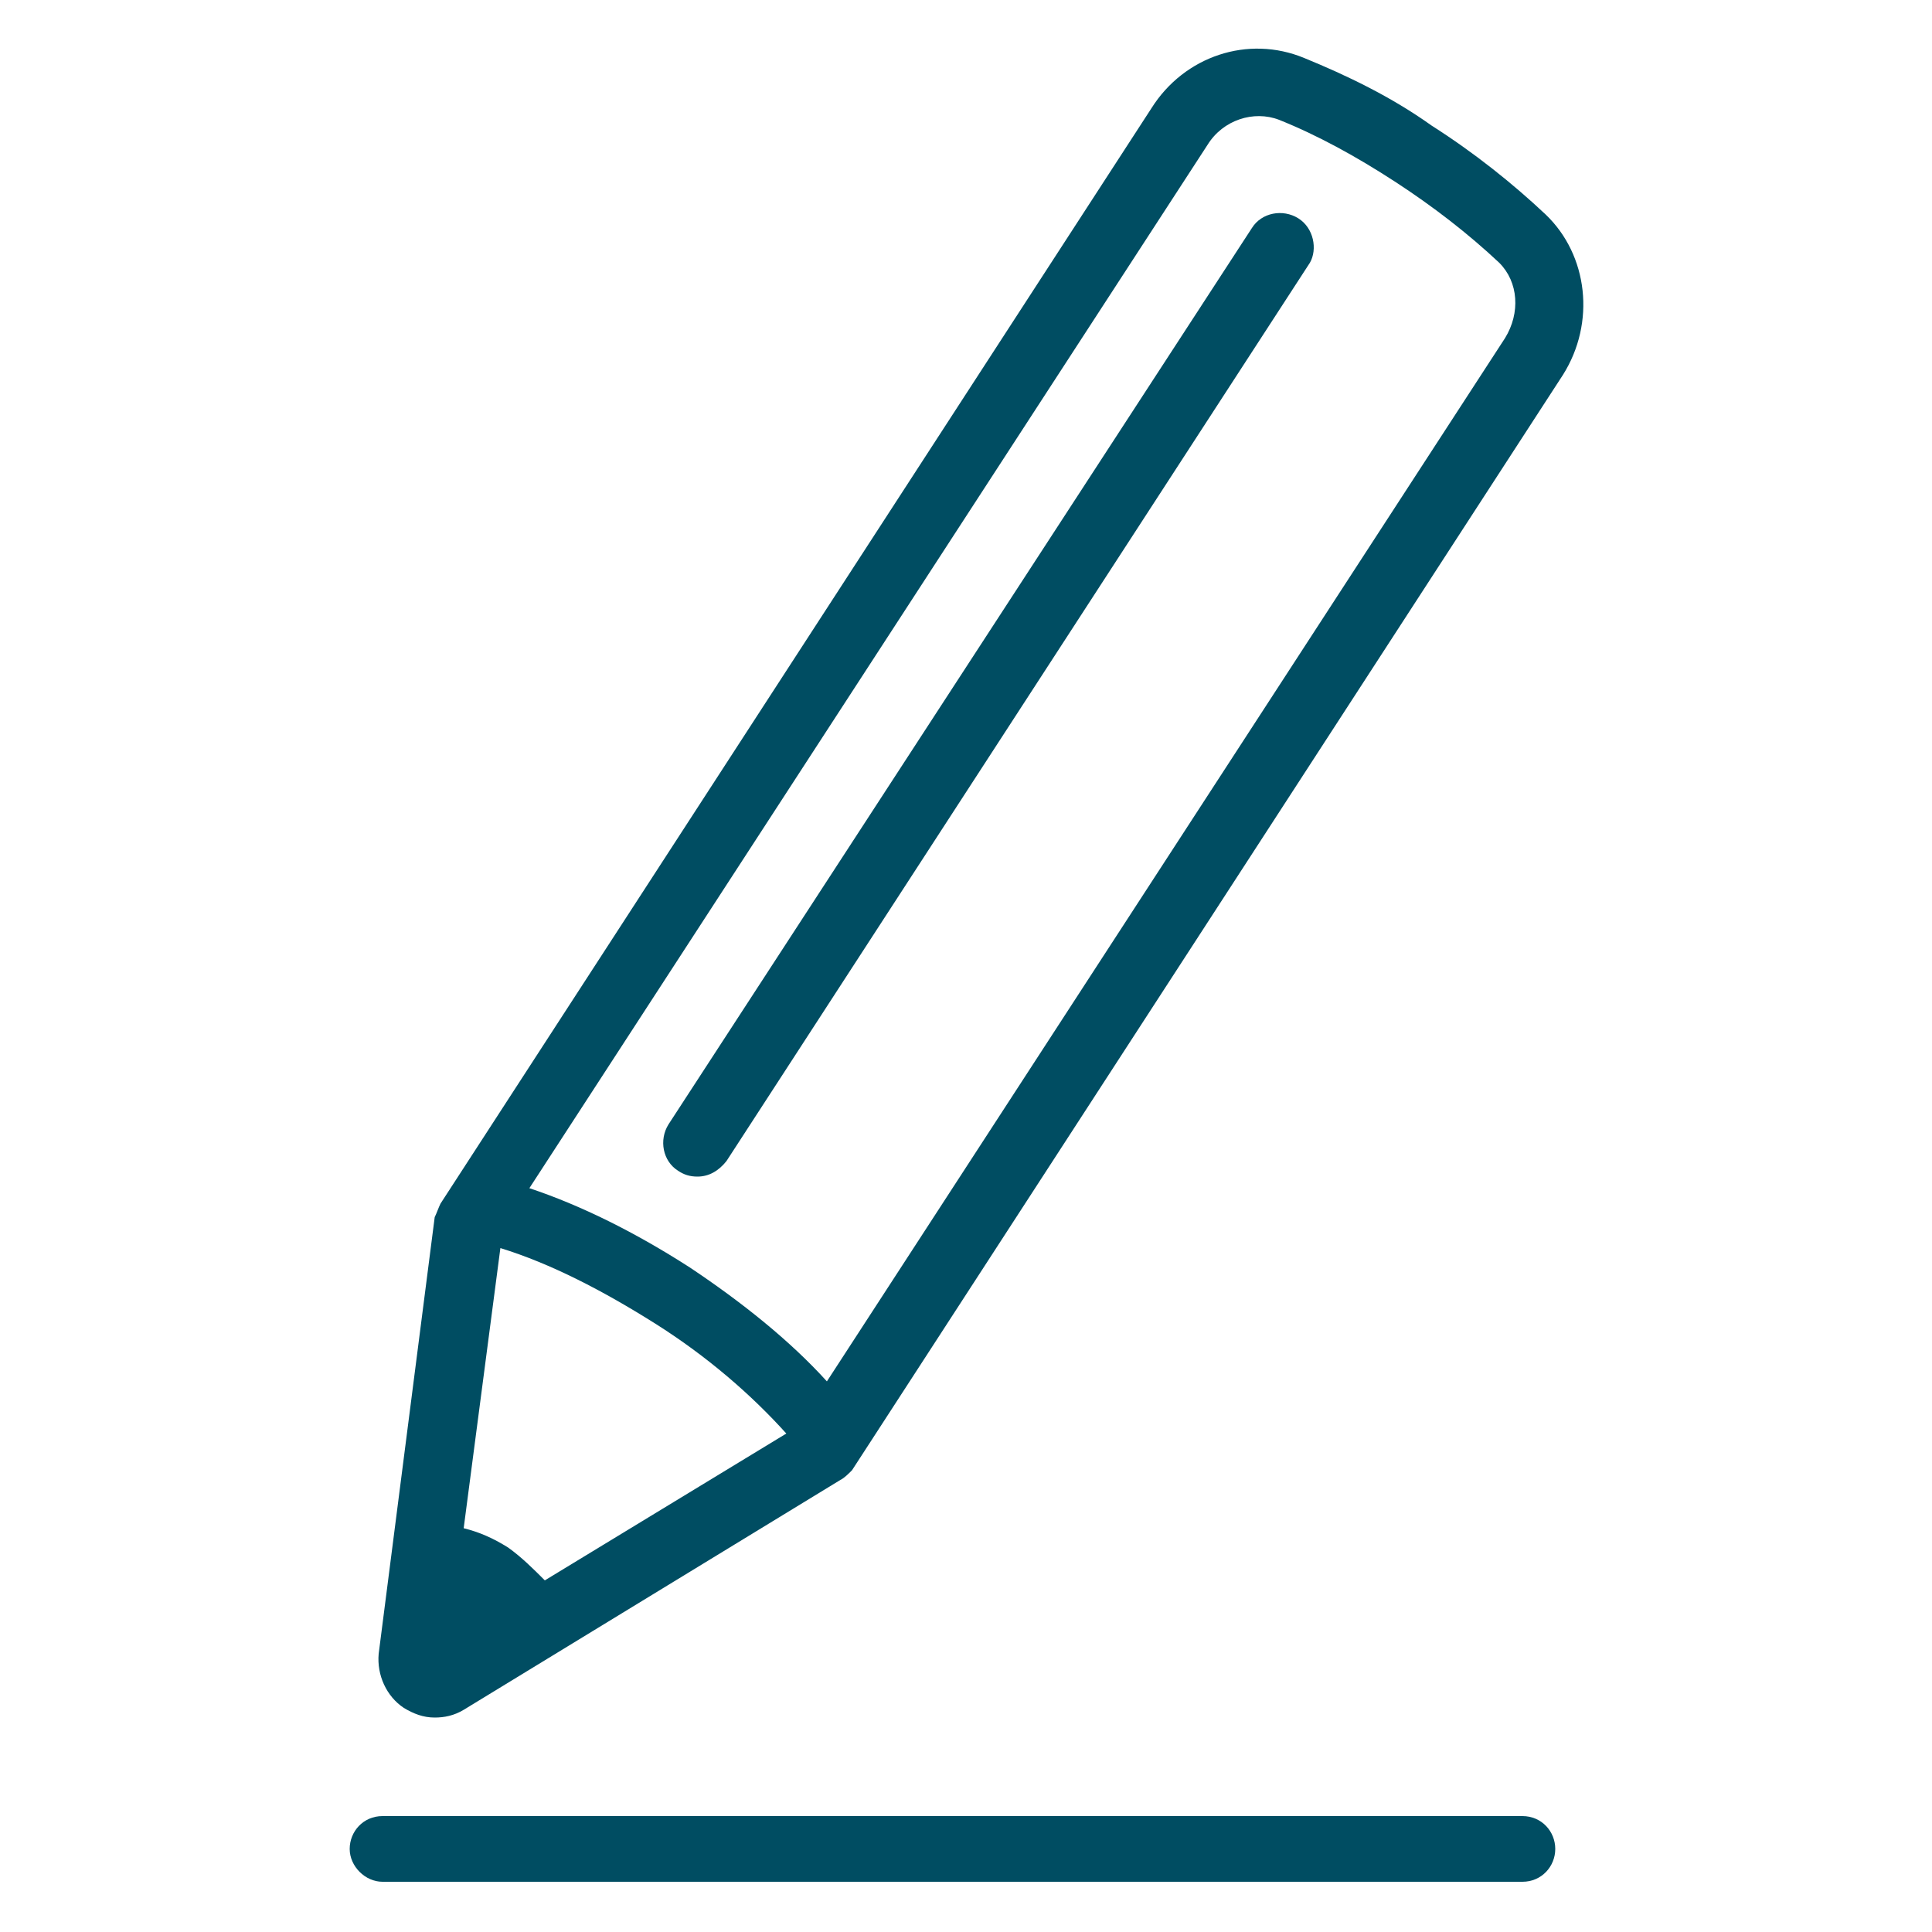
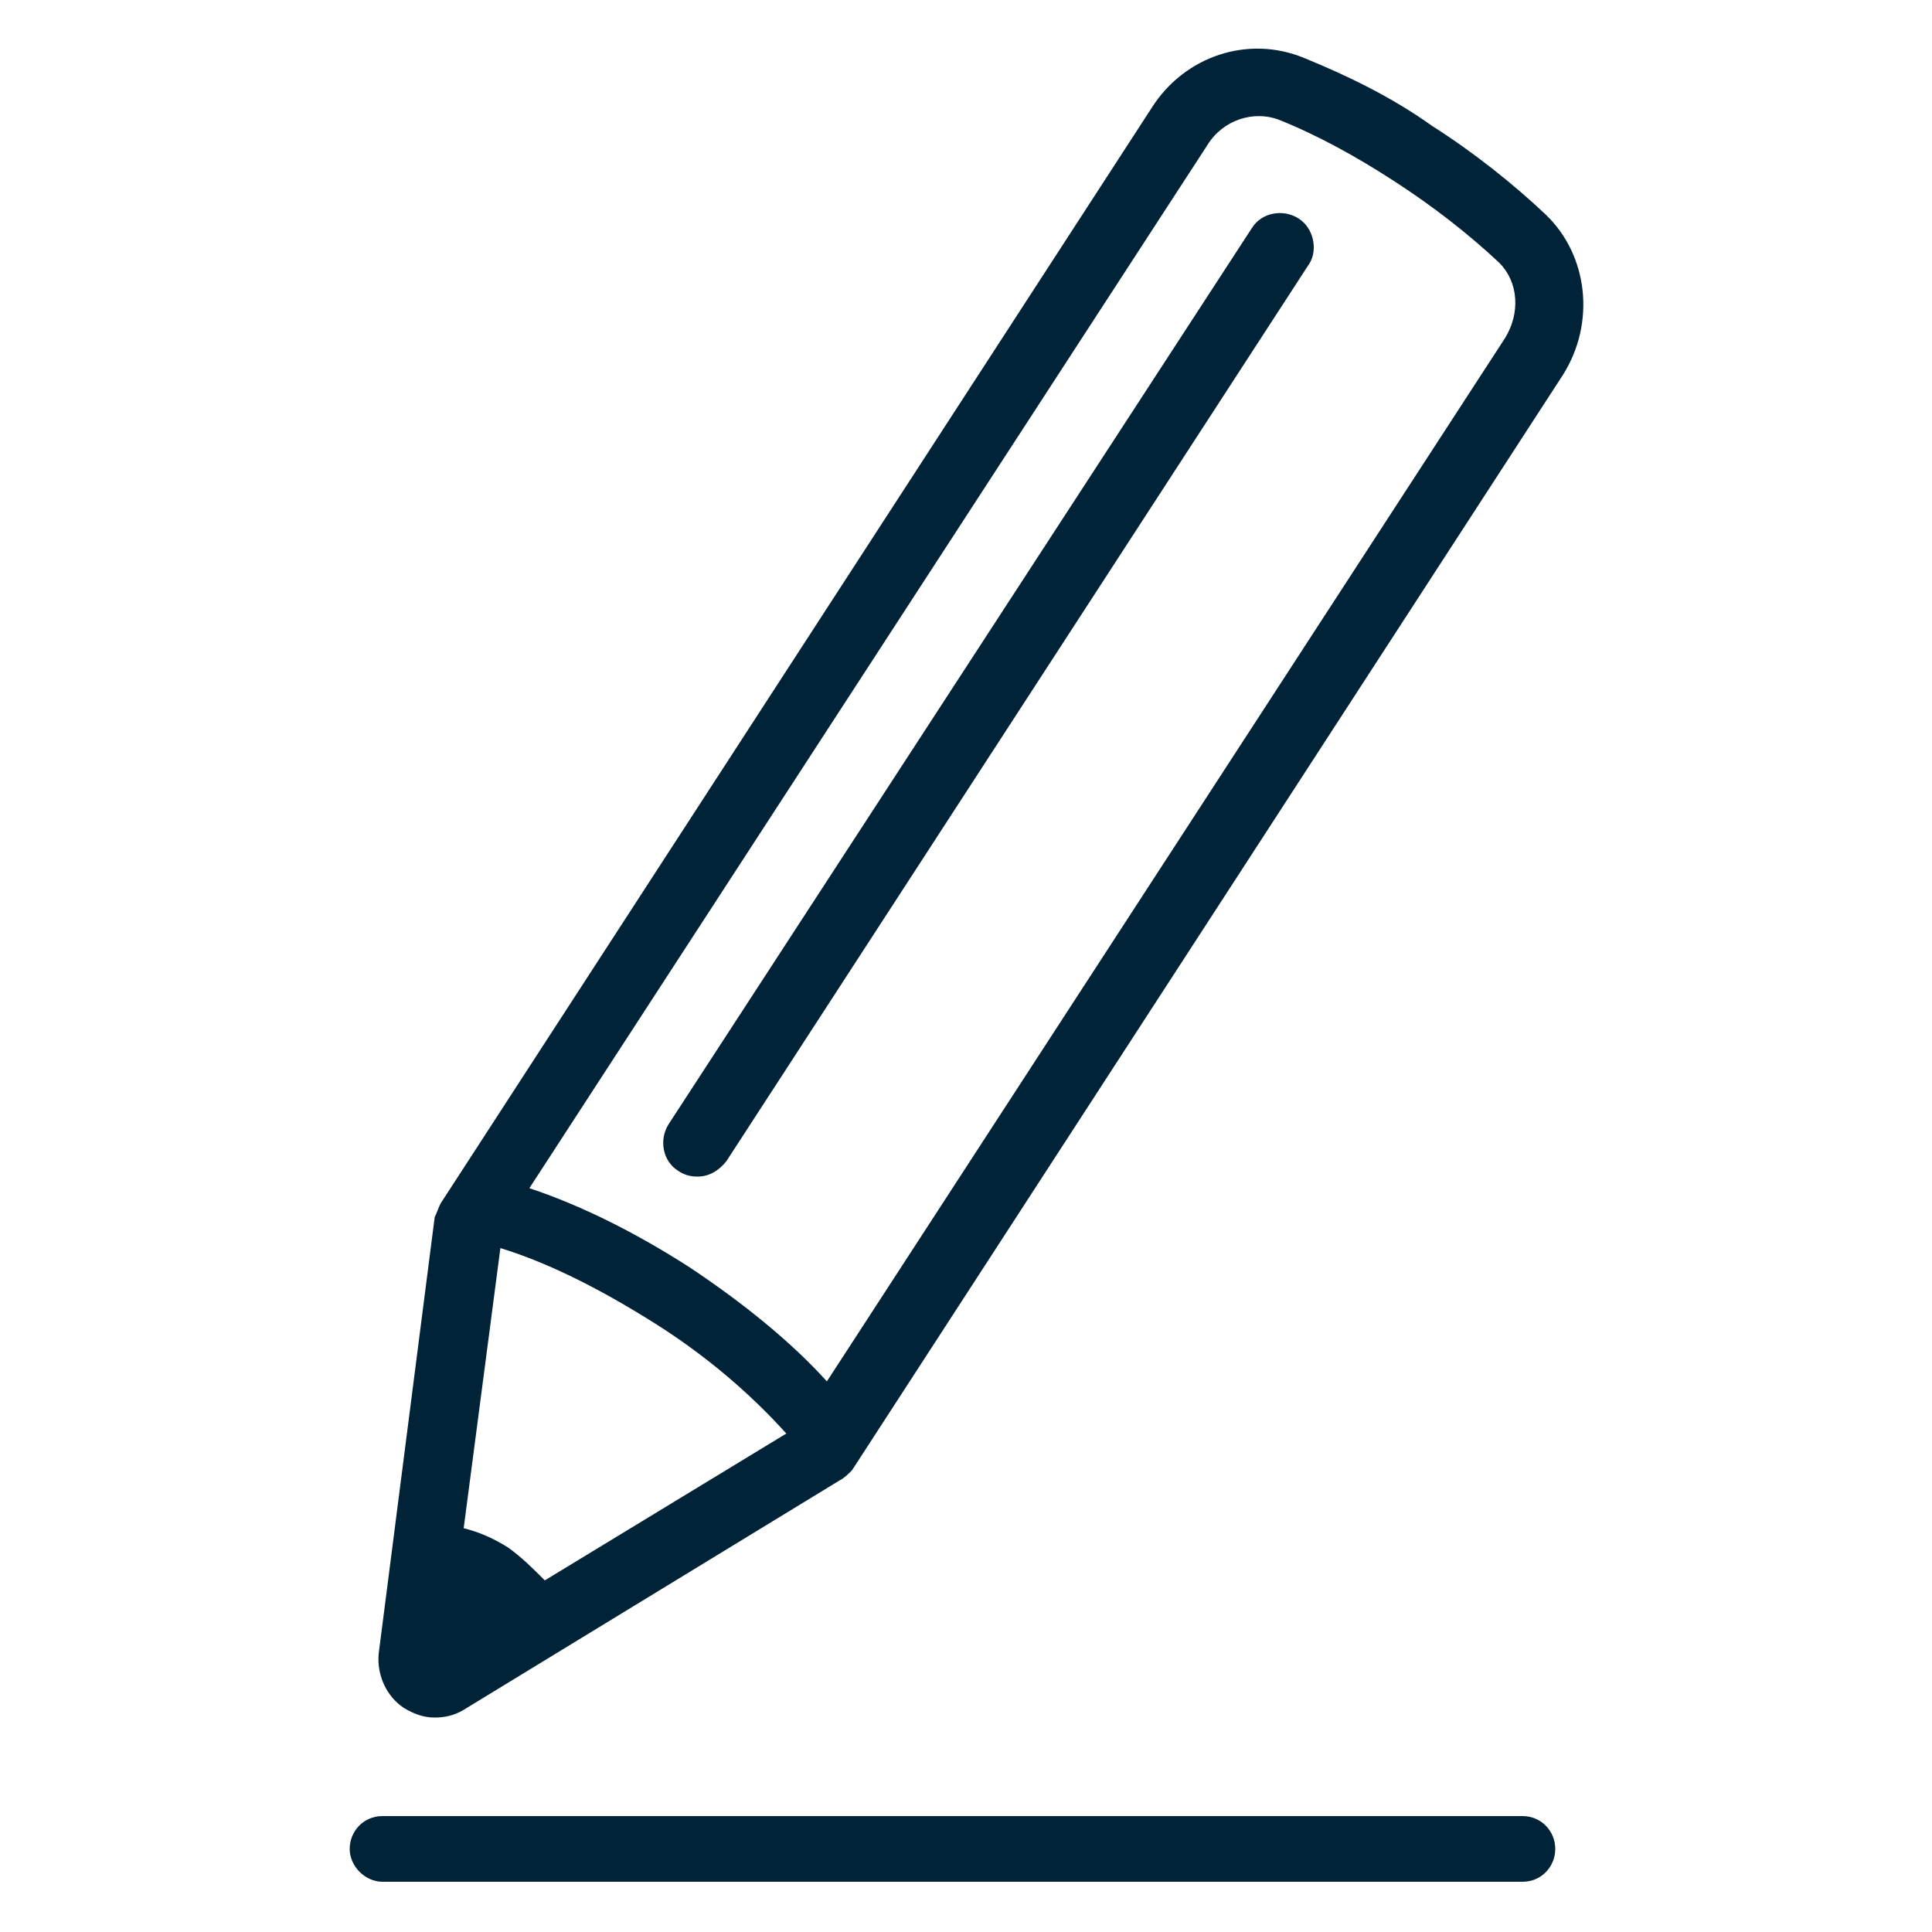
- <svg xmlns="http://www.w3.org/2000/svg" height="100px" width="100px" fill="#004D62" version="1.1" x="0px" y="0px" viewBox="0 0 100 100" style="enable-background:new 0 0 100 100;" xml:space="preserve">
+ <svg xmlns="http://www.w3.org/2000/svg" height="100px" width="100px" fill="#002337" version="1.1" x="0px" y="0px" viewBox="0 0 100 100" style="enable-background:new 0 0 100 100;" xml:space="preserve">
  <g>
    <g>
      <g>
        <path d="M80,11.1c-1.7-1.6-3.7-3.2-5.9-4.6C72,5,69.7,3.9,67.5,3c-2.9-1.2-6.2-0.1-7.9,2.6L22.8,62.3c-0.1,0.2-0.2,0.5-0.3,0.7     l-2.9,22.6c-0.1,1.1,0.4,2.2,1.3,2.8c0.5,0.3,1,0.5,1.6,0.5c0.5,0,1-0.1,1.5-0.4l19.5-11.9c0.2-0.1,0.4-0.3,0.6-0.5l36.8-56.7     C82.6,16.7,82.2,13.2,80,11.1z M26.3,80.1c-0.8-0.5-1.5-0.8-2.3-1l1.9-14.5c2.6,0.8,5.3,2.2,8,3.9c2.7,1.7,5,3.7,6.8,5.7     l-12.5,7.6C27.6,81.2,27,80.6,26.3,80.1z M77.9,17.5L42.8,71.5c-1.9-2.1-4.4-4.1-7.1-5.9c-2.8-1.8-5.6-3.2-8.3-4.1L62.5,7.5     c0.8-1.3,2.4-1.8,3.7-1.3c2,0.8,4,1.9,6,3.2c2,1.3,3.8,2.7,5.4,4.2C78.6,14.6,78.7,16.2,77.9,17.5z" />
        <path d="M67.2,11.3c-0.8-0.5-1.9-0.3-2.4,0.5L34.6,58.2c-0.5,0.8-0.3,1.9,0.5,2.4c0.3,0.2,0.6,0.3,1,0.3c0.6,0,1.1-0.3,1.5-0.8     l30.2-46.5C68.2,12.9,68,11.8,67.2,11.3z" />
        <path d="M78.8,94h-59c-1,0-1.7,0.8-1.7,1.7s0.8,1.7,1.7,1.7h59c1,0,1.7-0.8,1.7-1.7S79.8,94,78.8,94z" />
      </g>
    </g>
  </g>
</svg>
